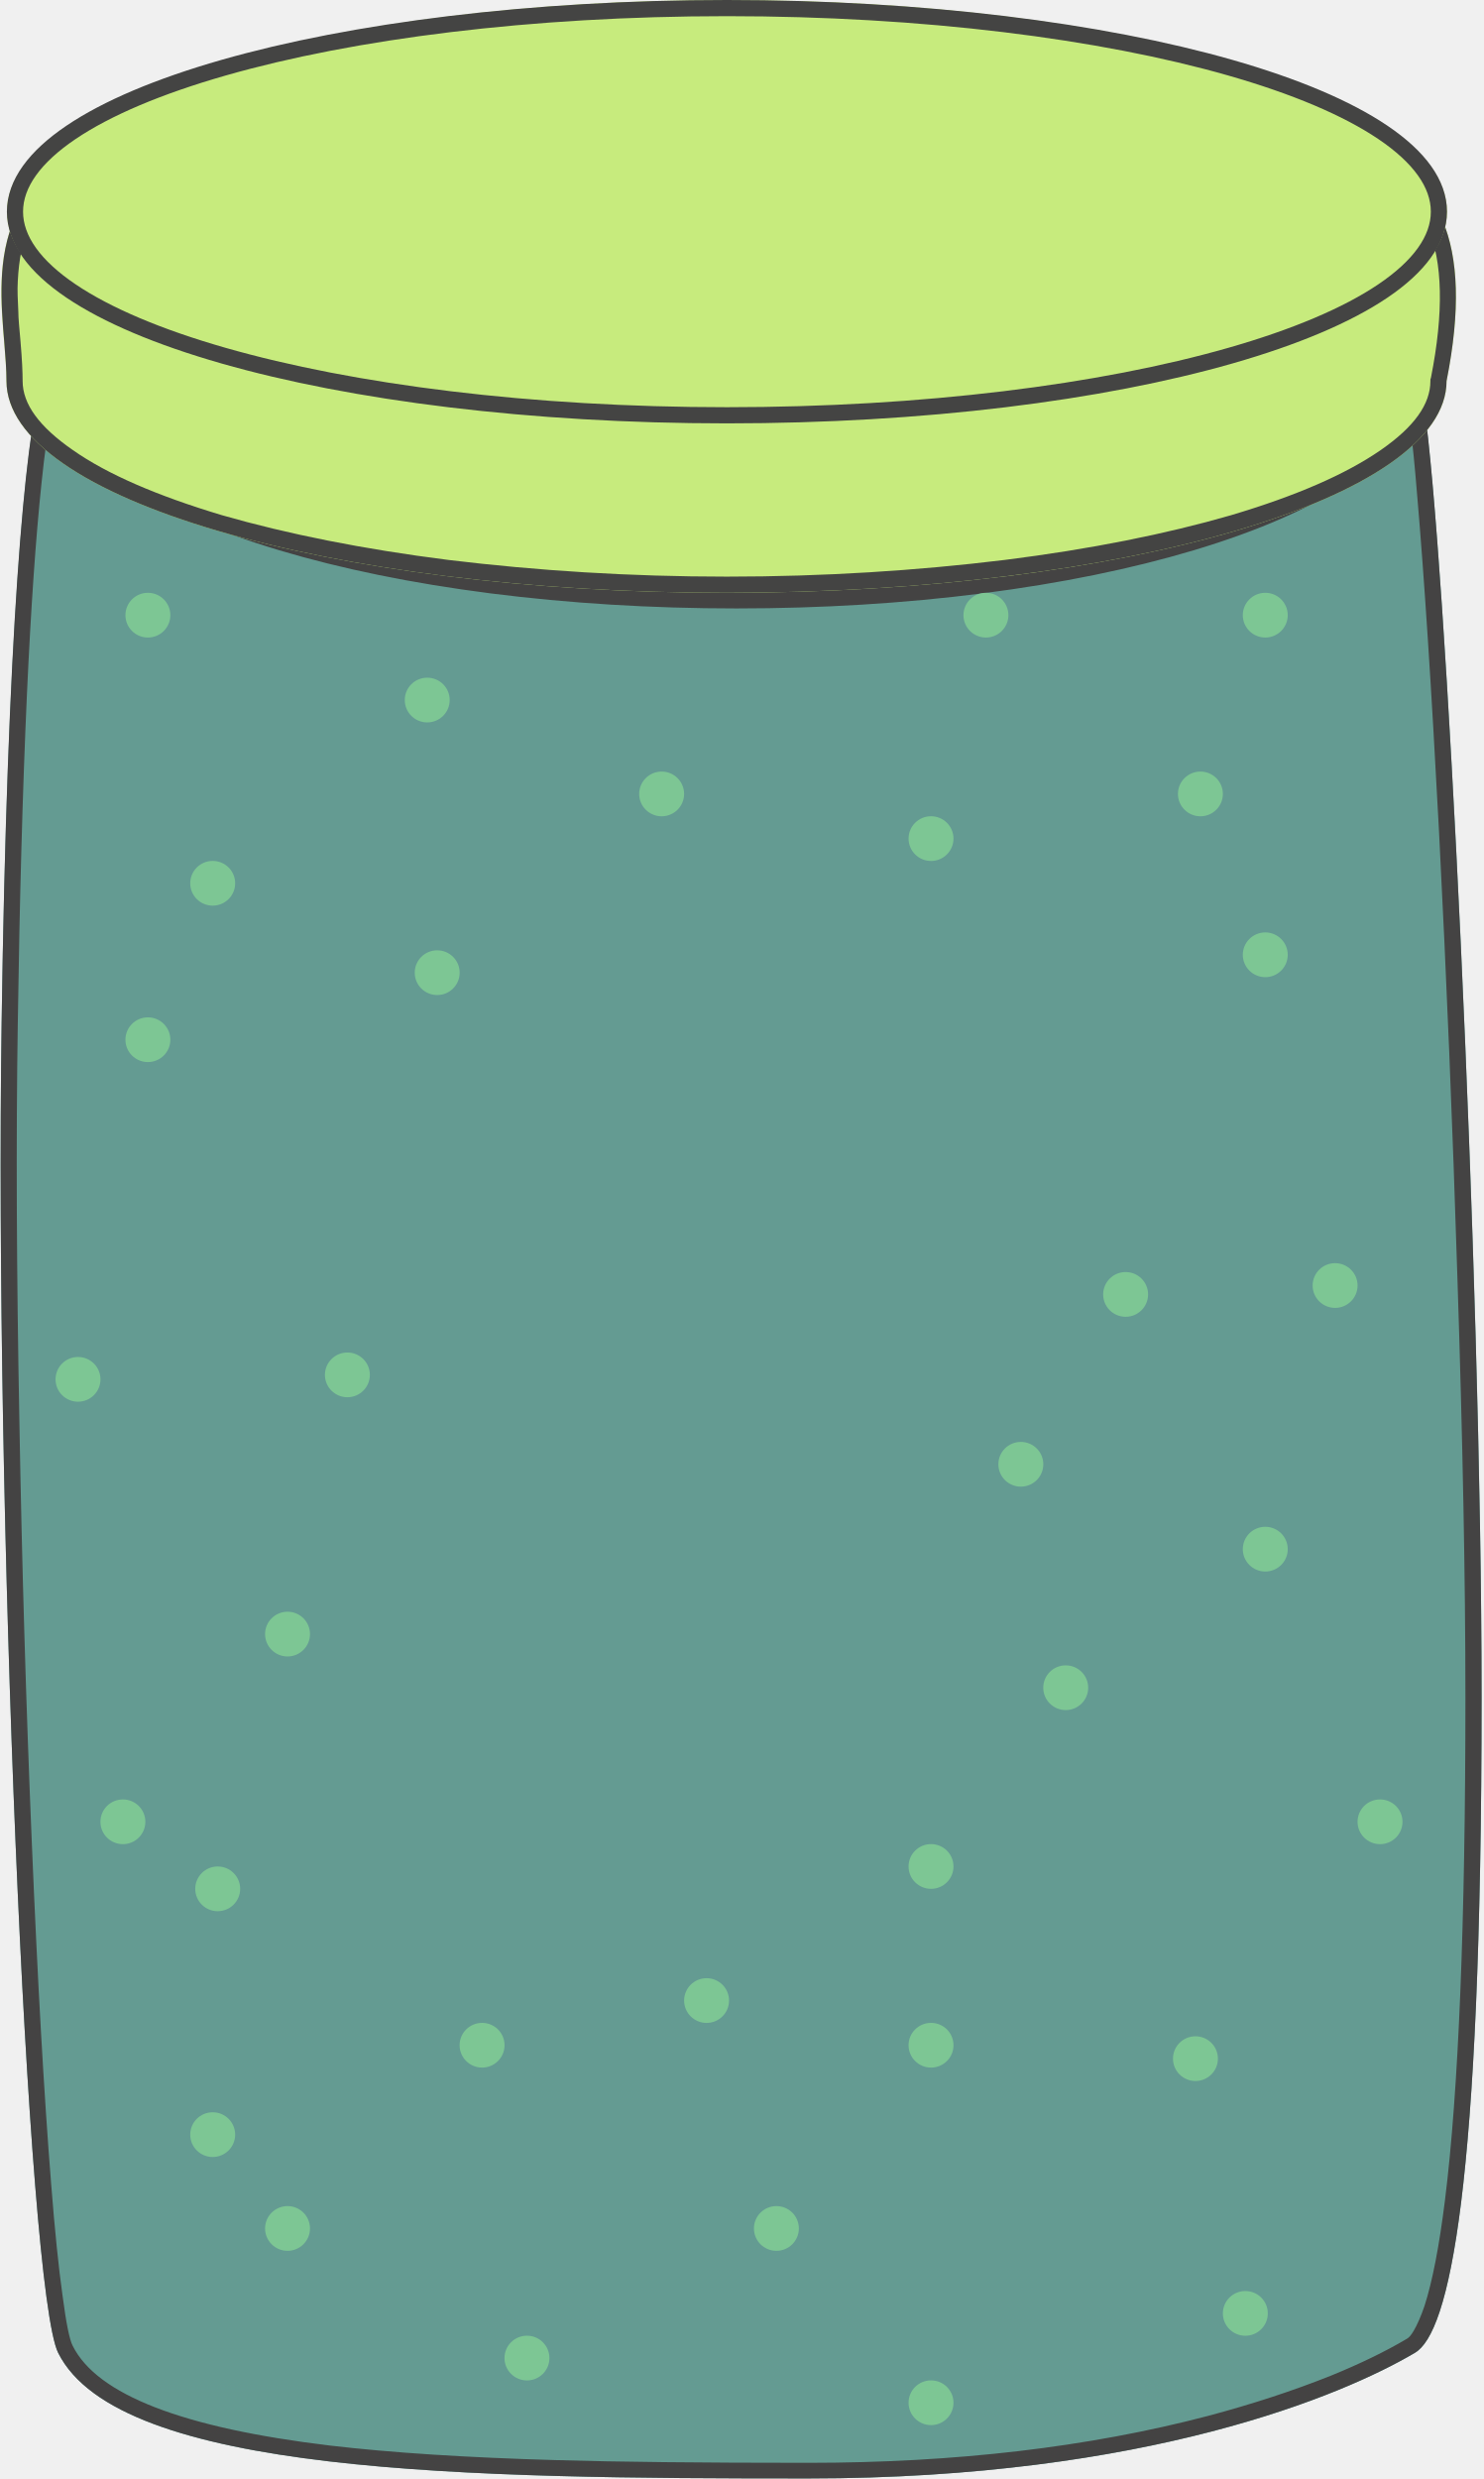
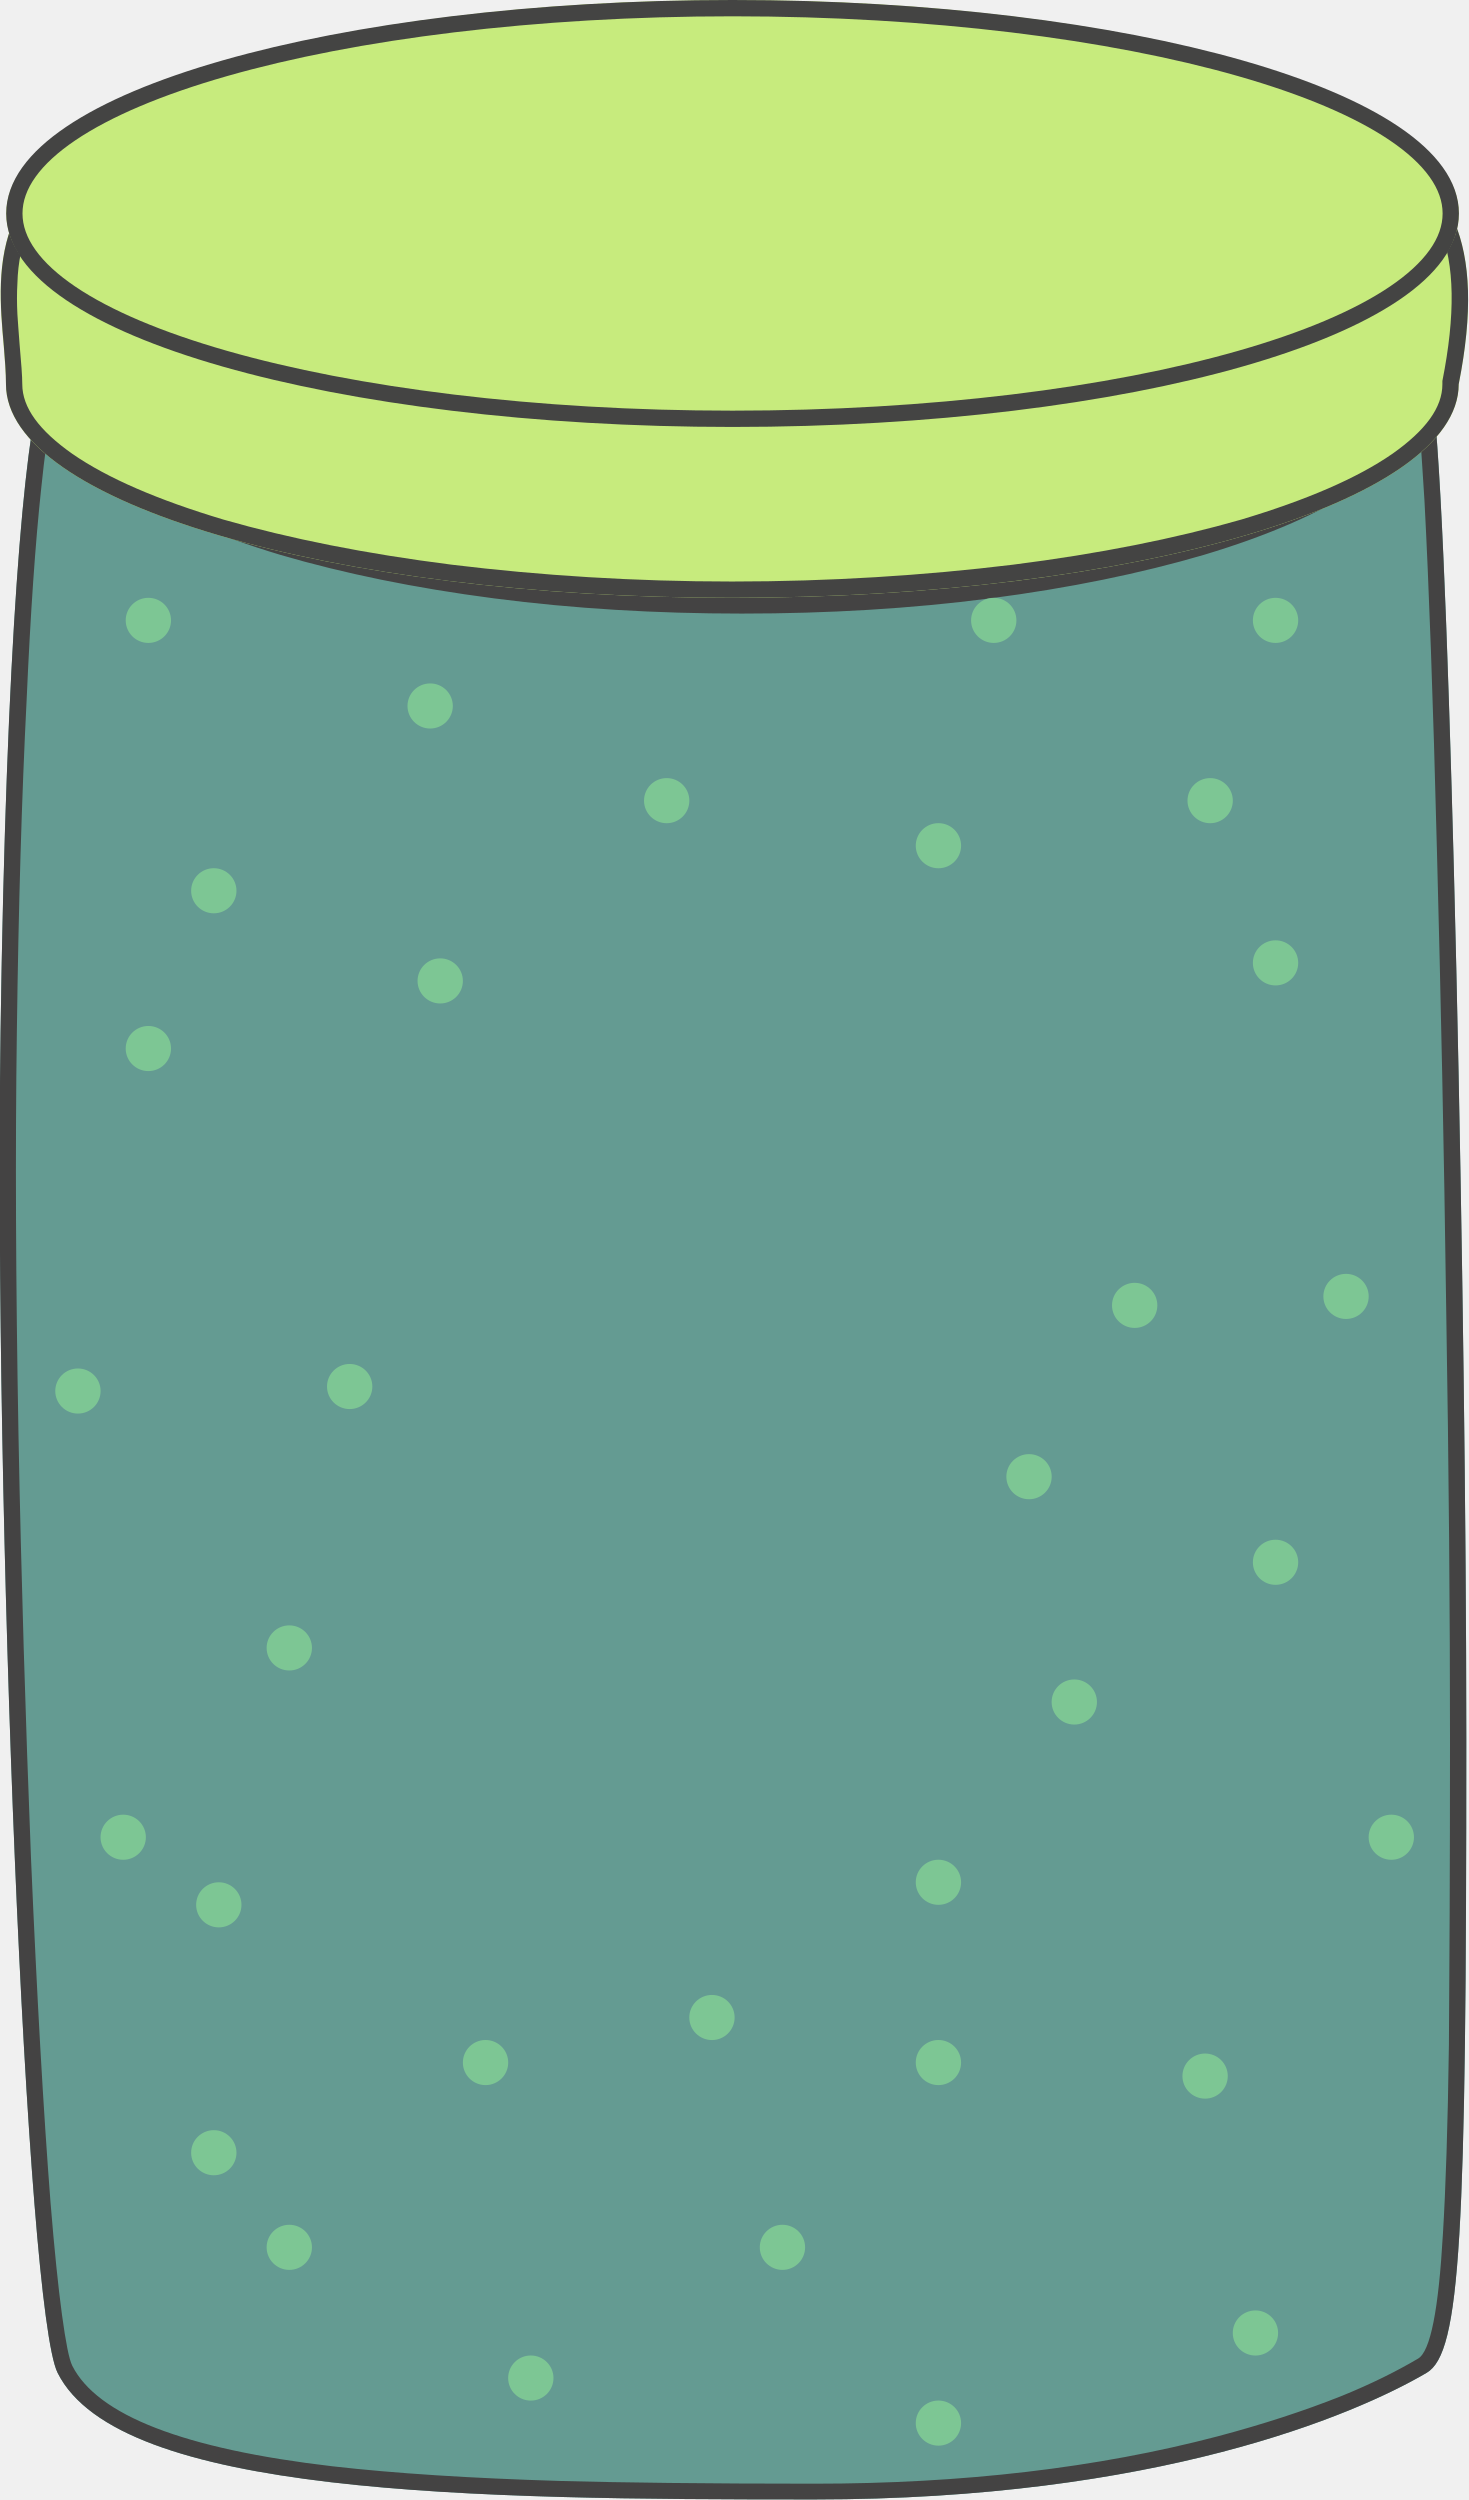
- <svg xmlns="http://www.w3.org/2000/svg" width="27.531" height="46" viewBox="0 0 27.531 46" fill="none">
+ <svg xmlns="http://www.w3.org/2000/svg" width="27.017" height="46" viewBox="0 0 27.017 46" fill="none">
  <defs>
    <clipPath id="clip115_361">
-       <rect id="banka8NoText" width="27.531" height="46" fill="white" fill-opacity="0" />
+       <rect id="banka8NoText" width="27.017" height="46" fill="white" fill-opacity="0" />
    </clipPath>
  </defs>
  <g clip-path="url(#clip115_361)">
-     <path id="Прямоугольник 32" d="M1.08 7.1C1.74 9.43 7.37 10.99 13.67 10.99C19.97 10.99 25.6 9.43 26.26 7.1C26.61 5.89 27.5 22.35 27.5 31.5C27.5 40.64 26.9 43.29 26.26 43.66C24.94 44.44 21.29 45.99 15 45.99C8.7 45.99 2.21 45.92 1.08 43.66C0.5 42.5 -0.1 27.8 0.03 19C0.17 9.27 0.73 5.88 1.08 7.1Z" fill="#649B92" fill-opacity="1" fill-rule="evenodd" />
-     <path id="Прямоугольник 32" d="M1.09 7.13C1.79 9.45 7.4 10.99 13.67 10.99C19.63 10.99 25 9.59 26.12 7.46C26.14 7.41 26.16 7.36 26.19 7.31C26.22 7.24 26.24 7.17 26.26 7.1C26.3 6.96 26.35 7.05 26.4 7.32C26.41 7.38 26.42 7.44 26.43 7.51C26.83 10.19 27.5 23.59 27.5 31.5C27.5 40.64 26.9 43.29 26.26 43.66C24.94 44.44 21.29 45.99 15 45.99C8.7 45.99 2.21 45.92 1.08 43.66C0.5 42.5 -0.1 27.8 0.03 19C0.13 11.83 0.46 8.1 0.77 7.12C0.77 7.12 0.77 7.11 0.78 7.1C0.88 6.78 0.99 6.78 1.08 7.1C1.08 7.1 1.08 7.11 1.08 7.11C1.08 7.12 1.08 7.12 1.09 7.13ZM0.96 7.61Q0.86 8.1 0.77 8.97Q0.61 10.49 0.5 12.88Q0.38 15.53 0.33 19Q0.28 22.2 0.36 26.39Q0.43 30.37 0.59 34.18Q0.75 38.03 0.95 40.53Q1.05 41.81 1.16 42.59Q1.26 43.36 1.35 43.53Q2.03 44.89 6.13 45.38Q7.84 45.58 10.33 45.65Q12.01 45.7 15 45.7Q19.1 45.7 22.42 44.83Q23.66 44.5 24.71 44.08Q25.52 43.75 26.11 43.4Q26.17 43.37 26.24 43.25Q26.34 43.08 26.44 42.79Q26.66 42.11 26.82 40.83Q27.2 37.79 27.2 31.5Q27.2 28.23 27.05 23.67Q26.92 19.51 26.71 15.43Q26.5 11.44 26.3 9.14Q26.24 8.4 26.18 7.93Q25.79 8.46 25.06 8.94Q23.96 9.67 22.16 10.21Q20.42 10.73 18.24 11.01Q16.04 11.29 13.67 11.29Q11.3 11.29 9.1 11.01Q6.92 10.73 5.18 10.21Q3.38 9.67 2.27 8.94Q1.34 8.32 0.96 7.61Z" fill="#444343" fill-opacity="1" fill-rule="evenodd" />
-     <ellipse id="Эллипс 15" cx="5.337" cy="41.351" rx="0.417" ry="0.415" fill="#7DC694" fill-opacity="1" />
-     <ellipse id="Эллипс 15" cx="19.781" cy="31.317" rx="0.417" ry="0.415" fill="#7DC694" fill-opacity="1" />
-     <ellipse id="Эллипс 15" cx="22.189" cy="38.2" rx="0.417" ry="0.415" fill="#7DC694" fill-opacity="1" />
-     <ellipse id="Эллипс 15" cx="14.411" cy="41.351" rx="0.417" ry="0.415" fill="#7DC694" fill-opacity="1" />
-     <ellipse id="Эллипс 15" cx="4.041" cy="35.049" rx="0.417" ry="0.415" fill="#7DC694" fill-opacity="1" />
-     <ellipse id="Эллипс 15" cx="23.485" cy="28.746" rx="0.417" ry="0.415" fill="#7DC694" fill-opacity="1" />
-     <ellipse id="Эллипс 15" cx="20.893" cy="24.019" rx="0.417" ry="0.415" fill="#7DC694" fill-opacity="1" />
-     <ellipse id="Эллипс 15" cx="18.948" cy="27.171" rx="0.417" ry="0.415" fill="#7DC694" fill-opacity="1" />
-     <ellipse id="Эллипс 15" cx="1.448" cy="25.595" rx="0.417" ry="0.415" fill="#7DC694" fill-opacity="1" />
-     <ellipse id="Эллипс 15" cx="2.745" cy="19.293" rx="0.417" ry="0.415" fill="#7DC694" fill-opacity="1" />
-     <ellipse id="Эллипс 15" cx="17.281" cy="34.634" rx="0.417" ry="0.415" fill="#7DC694" fill-opacity="1" />
-     <ellipse id="Эллипс 15" cx="5.337" cy="30.322" rx="0.417" ry="0.415" fill="#7DC694" fill-opacity="1" />
-     <ellipse id="Эллипс 15" cx="23.485" cy="17.717" rx="0.417" ry="0.415" fill="#7DC694" fill-opacity="1" />
-     <ellipse id="Эллипс 15" cx="23.485" cy="11.415" rx="0.417" ry="0.415" fill="#7DC694" fill-opacity="1" />
-     <ellipse id="Эллипс 15" cx="18.3" cy="11.415" rx="0.417" ry="0.415" fill="#7DC694" fill-opacity="1" />
-     <ellipse id="Эллипс 15" cx="12.281" cy="14.732" rx="0.417" ry="0.415" fill="#7DC694" fill-opacity="1" />
-     <ellipse id="Эллипс 15" cx="7.93" cy="12.99" rx="0.417" ry="0.415" fill="#7DC694" fill-opacity="1" />
-     <ellipse id="Эллипс 15" cx="2.745" cy="11.415" rx="0.417" ry="0.415" fill="#7DC694" fill-opacity="1" />
-     <ellipse id="Эллипс 15" cx="13.115" cy="37.122" rx="0.417" ry="0.415" fill="#7DC694" fill-opacity="1" />
-     <ellipse id="Эллипс 15" cx="9.781" cy="43.756" rx="0.417" ry="0.415" fill="#7DC694" fill-opacity="1" />
-     <ellipse id="Эллипс 15" cx="17.281" cy="44.585" rx="0.417" ry="0.415" fill="#7DC694" fill-opacity="1" />
-     <ellipse id="Эллипс 15" cx="23.115" cy="42.927" rx="0.417" ry="0.415" fill="#7DC694" fill-opacity="1" />
-     <ellipse id="Эллипс 15" cx="8.948" cy="37.951" rx="0.417" ry="0.415" fill="#7DC694" fill-opacity="1" />
-     <ellipse id="Эллипс 15" cx="17.281" cy="37.951" rx="0.417" ry="0.415" fill="#7DC694" fill-opacity="1" />
-     <ellipse id="Эллипс 15" cx="25.615" cy="33.805" rx="0.417" ry="0.415" fill="#7DC694" fill-opacity="1" />
-     <ellipse id="Эллипс 15" cx="24.781" cy="23.854" rx="0.417" ry="0.415" fill="#7DC694" fill-opacity="1" />
-     <ellipse id="Эллипс 15" cx="8.115" cy="18.049" rx="0.417" ry="0.415" fill="#7DC694" fill-opacity="1" />
-     <ellipse id="Эллипс 15" cx="2.281" cy="33.805" rx="0.417" ry="0.415" fill="#7DC694" fill-opacity="1" />
-     <ellipse id="Эллипс 15" cx="3.948" cy="39.61" rx="0.417" ry="0.415" fill="#7DC694" fill-opacity="1" />
-     <ellipse id="Эллипс 15" cx="6.448" cy="25.512" rx="0.417" ry="0.415" fill="#7DC694" fill-opacity="1" />
-     <ellipse id="Эллипс 15" cx="3.948" cy="16.39" rx="0.417" ry="0.415" fill="#7DC694" fill-opacity="1" />
-     <ellipse id="Эллипс 15" cx="22.281" cy="14.732" rx="0.417" ry="0.415" fill="#7DC694" fill-opacity="1" />
-     <ellipse id="Эллипс 15" cx="17.281" cy="15.561" rx="0.417" ry="0.415" fill="#7DC694" fill-opacity="1" />
-     <path id="Эллипс 14" d="M0.12 7.07C0.12 5.67 -0.78 3.05 2.94 2.35C5.01 1.96 10.85 3.14 13.49 3.14C20.87 3.14 28.26 6.1e-5 26.85 7.07C26.85 9.24 20.87 11 13.49 11C6.11 11 0.12 9.24 0.12 7.07Z" fill="#C7EB7D" fill-opacity="1" fill-rule="evenodd" />
-     <path id="Эллипс 14" d="M26.85 7.07C26.85 9.24 20.87 11 13.49 11C6.11 11 0.12 9.24 0.12 7.07C0.12 6.85 0.1 6.61 0.08 6.36C-0.04 4.92 -0.22 2.94 2.94 2.35C4.15 2.12 6.65 2.43 9.04 2.73C10.74 2.94 12.39 3.14 13.49 3.14C15.36 3.14 17.23 2.94 18.95 2.75C24.05 2.2 27.9 1.79 26.85 7.07ZM26.55 7.04L26.55 7.07L26.55 7.07C26.55 7.5 26.25 7.92 25.63 8.35C24.98 8.8 24.06 9.2 22.85 9.56C21.64 9.91 20.24 10.19 18.65 10.39C17.01 10.59 15.29 10.7 13.49 10.7C11.69 10.7 9.97 10.59 8.32 10.39C6.74 10.19 5.34 9.91 4.12 9.56C2.92 9.2 1.99 8.8 1.35 8.35C0.73 7.92 0.42 7.5 0.42 7.07L0.42 7.07C0.42 6.92 0.41 6.67 0.38 6.33C0.36 6.09 0.34 5.91 0.34 5.78C0.33 5.57 0.32 5.39 0.33 5.22C0.35 4.81 0.42 4.46 0.55 4.16C0.59 4.08 0.63 4 0.68 3.92C0.84 3.67 1.05 3.45 1.31 3.27C1.73 2.99 2.29 2.78 2.99 2.65C3.5 2.55 4.35 2.55 5.52 2.64C6 2.68 6.56 2.74 7.21 2.81C7.61 2.85 8.2 2.93 9.01 3.02C10.13 3.16 10.95 3.26 11.46 3.31C12.31 3.4 12.99 3.44 13.49 3.44C14.32 3.44 15.26 3.4 16.3 3.31C16.91 3.26 17.81 3.18 18.99 3.05C19.82 2.96 20.43 2.9 20.83 2.86C21.47 2.8 22.03 2.77 22.49 2.75C23.62 2.71 24.49 2.8 25.11 3.01C25.45 3.12 25.74 3.27 25.96 3.46C26.04 3.52 26.1 3.59 26.16 3.66C26.3 3.82 26.42 4 26.5 4.2C26.78 4.86 26.8 5.8 26.56 7.01L26.55 7.04Z" fill="#444443" fill-opacity="1" fill-rule="evenodd" />
-     <ellipse id="Эллипс 14" cx="13.493" cy="3.928" rx="13.365" ry="3.928" fill="#C7EB7D" fill-opacity="1" />
-     <ellipse id="Эллипс 14" cx="13.493" cy="3.928" rx="13.215" ry="3.778" stroke="#444443" stroke-opacity="1" stroke-width="0.3" />
+     <path id="Прямоугольник 32" d="M1.06 7.1C1.73 9.43 7.36 10.99 13.65 10.99C19.95 10.99 25.58 9.43 26.25 7.1C26.59 5.89 26.98 22.85 26.98 32C26.98 41.14 26.88 43.29 26.25 43.66C24.92 44.44 21.28 45.99 14.98 45.99C8.69 45.99 2.19 45.92 1.06 43.66C0.48 42.5 -0.11 27.8 0.01 19C0.15 9.27 0.72 5.88 1.06 7.1Z" fill="#649B92" fill-opacity="1" fill-rule="evenodd" />
+     <path id="Прямоугольник 32" d="M1.07 7.13C1.77 9.45 7.38 10.99 13.65 10.99C19.58 10.99 24.93 9.61 26.08 7.5C26.11 7.44 26.14 7.38 26.17 7.32C26.2 7.24 26.23 7.17 26.25 7.1C26.28 6.97 26.32 7.05 26.36 7.33C26.37 7.39 26.38 7.47 26.39 7.56C26.69 10.39 26.98 24.11 26.98 32C26.98 41.14 26.88 43.29 26.25 43.66C24.92 44.44 21.28 45.99 14.98 45.99C8.69 45.99 2.19 45.92 1.06 43.66C0.48 42.5 -0.11 27.8 0.01 19C0.11 11.83 0.45 8.1 0.76 7.12C0.76 7.12 0.76 7.11 0.76 7.1C0.87 6.78 0.97 6.78 1.06 7.1C1.06 7.1 1.07 7.11 1.07 7.11C1.07 7.12 1.07 7.12 1.07 7.13ZM0.95 7.61C0.88 7.94 0.82 8.39 0.76 8.97C0.65 9.99 0.56 11.29 0.49 12.88C0.4 14.65 0.34 16.69 0.31 19C0.28 21.13 0.29 23.6 0.34 26.39C0.39 29.04 0.47 31.64 0.57 34.18C0.68 36.75 0.8 38.86 0.93 40.53C1 41.39 1.07 42.07 1.14 42.59C1.21 43.1 1.27 43.41 1.33 43.53C1.79 44.44 3.38 45.06 6.12 45.38C7.26 45.51 8.65 45.6 10.32 45.65C11.43 45.68 12.99 45.7 14.98 45.7C17.72 45.7 20.19 45.41 22.4 44.83C23.23 44.61 24 44.36 24.7 44.08C25.24 43.86 25.7 43.63 26.09 43.4C26.32 43.27 26.47 42.5 26.55 41.1C26.6 40.28 26.64 39.12 26.66 37.62C26.67 36.31 26.68 34.43 26.68 32C26.68 29.73 26.66 27.09 26.61 24.08C26.57 21.11 26.51 18.31 26.44 15.67C26.37 12.87 26.29 10.72 26.21 9.21C26.18 8.71 26.15 8.3 26.13 7.98C25.87 8.32 25.51 8.64 25.05 8.94C24.31 9.43 23.35 9.85 22.15 10.21C20.99 10.55 19.68 10.82 18.22 11.01C16.76 11.2 15.23 11.29 13.65 11.29C12.08 11.29 10.55 11.2 9.09 11.01C7.63 10.82 6.32 10.55 5.16 10.21C3.96 9.85 3 9.43 2.26 8.94C1.63 8.53 1.2 8.09 0.95 7.61Z" fill="#444343" fill-opacity="1" fill-rule="evenodd" />
+     <ellipse id="Эллипс 15" cx="5.323" cy="41.351" rx="0.417" ry="0.415" fill="#7DC694" fill-opacity="1" />
+     <ellipse id="Эллипс 15" cx="19.767" cy="31.317" rx="0.417" ry="0.415" fill="#7DC694" fill-opacity="1" />
+     <ellipse id="Эллипс 15" cx="22.174" cy="38.2" rx="0.417" ry="0.415" fill="#7DC694" fill-opacity="1" />
+     <ellipse id="Эллипс 15" cx="14.397" cy="41.351" rx="0.417" ry="0.415" fill="#7DC694" fill-opacity="1" />
+     <ellipse id="Эллипс 15" cx="4.026" cy="35.049" rx="0.417" ry="0.415" fill="#7DC694" fill-opacity="1" />
+     <ellipse id="Эллипс 15" cx="23.47" cy="28.746" rx="0.417" ry="0.415" fill="#7DC694" fill-opacity="1" />
+     <ellipse id="Эллипс 15" cx="20.878" cy="24.019" rx="0.417" ry="0.415" fill="#7DC694" fill-opacity="1" />
+     <ellipse id="Эллипс 15" cx="18.934" cy="27.171" rx="0.417" ry="0.415" fill="#7DC694" fill-opacity="1" />
+     <ellipse id="Эллипс 15" cx="1.434" cy="25.595" rx="0.417" ry="0.415" fill="#7DC694" fill-opacity="1" />
+     <ellipse id="Эллипс 15" cx="2.73" cy="19.293" rx="0.417" ry="0.415" fill="#7DC694" fill-opacity="1" />
+     <ellipse id="Эллипс 15" cx="17.267" cy="34.634" rx="0.417" ry="0.415" fill="#7DC694" fill-opacity="1" />
+     <ellipse id="Эллипс 15" cx="5.323" cy="30.322" rx="0.417" ry="0.415" fill="#7DC694" fill-opacity="1" />
+     <ellipse id="Эллипс 15" cx="23.47" cy="17.717" rx="0.417" ry="0.415" fill="#7DC694" fill-opacity="1" />
+     <ellipse id="Эллипс 15" cx="23.47" cy="11.415" rx="0.417" ry="0.415" fill="#7DC694" fill-opacity="1" />
+     <ellipse id="Эллипс 15" cx="18.285" cy="11.415" rx="0.417" ry="0.415" fill="#7DC694" fill-opacity="1" />
+     <ellipse id="Эллипс 15" cx="12.267" cy="14.732" rx="0.417" ry="0.415" fill="#7DC694" fill-opacity="1" />
+     <ellipse id="Эллипс 15" cx="7.915" cy="12.99" rx="0.417" ry="0.415" fill="#7DC694" fill-opacity="1" />
+     <ellipse id="Эллипс 15" cx="2.73" cy="11.415" rx="0.417" ry="0.415" fill="#7DC694" fill-opacity="1" />
+     <ellipse id="Эллипс 15" cx="13.1" cy="37.122" rx="0.417" ry="0.415" fill="#7DC694" fill-opacity="1" />
+     <ellipse id="Эллипс 15" cx="9.767" cy="43.756" rx="0.417" ry="0.415" fill="#7DC694" fill-opacity="1" />
+     <ellipse id="Эллипс 15" cx="17.267" cy="44.585" rx="0.417" ry="0.415" fill="#7DC694" fill-opacity="1" />
+     <ellipse id="Эллипс 15" cx="23.1" cy="42.927" rx="0.417" ry="0.415" fill="#7DC694" fill-opacity="1" />
+     <ellipse id="Эллипс 15" cx="8.934" cy="37.951" rx="0.417" ry="0.415" fill="#7DC694" fill-opacity="1" />
+     <ellipse id="Эллипс 15" cx="17.267" cy="37.951" rx="0.417" ry="0.415" fill="#7DC694" fill-opacity="1" />
+     <ellipse id="Эллипс 15" cx="25.6" cy="33.805" rx="0.417" ry="0.415" fill="#7DC694" fill-opacity="1" />
+     <ellipse id="Эллипс 15" cx="24.767" cy="23.854" rx="0.417" ry="0.415" fill="#7DC694" fill-opacity="1" />
+     <ellipse id="Эллипс 15" cx="8.1" cy="18.049" rx="0.417" ry="0.415" fill="#7DC694" fill-opacity="1" />
+     <ellipse id="Эллипс 15" cx="2.267" cy="33.805" rx="0.417" ry="0.415" fill="#7DC694" fill-opacity="1" />
+     <ellipse id="Эллипс 15" cx="3.934" cy="39.61" rx="0.417" ry="0.415" fill="#7DC694" fill-opacity="1" />
+     <ellipse id="Эллипс 15" cx="6.434" cy="25.512" rx="0.417" ry="0.415" fill="#7DC694" fill-opacity="1" />
+     <ellipse id="Эллипс 15" cx="3.934" cy="16.39" rx="0.417" ry="0.415" fill="#7DC694" fill-opacity="1" />
+     <ellipse id="Эллипс 15" cx="22.267" cy="14.732" rx="0.417" ry="0.415" fill="#7DC694" fill-opacity="1" />
+     <ellipse id="Эллипс 15" cx="17.267" cy="15.561" rx="0.417" ry="0.415" fill="#7DC694" fill-opacity="1" />
+     <path id="Эллипс 14" d="M0.11 7.07C0.11 5.67 -0.8 3.05 2.92 2.35C5 1.96 10.83 3.14 13.47 3.14C20.85 3.14 28.24 6.1e-5 26.84 7.07C26.84 9.24 20.85 11 13.47 11C6.09 11 0.11 9.24 0.11 7.07Z" fill="#C7EB7D" fill-opacity="1" fill-rule="evenodd" />
+     <path id="Эллипс 14" d="M26.84 7.07C26.84 9.24 20.85 11 13.47 11C6.09 11 0.11 9.24 0.11 7.07C0.11 6.85 0.09 6.61 0.07 6.36C-0.06 4.92 -0.23 2.94 2.92 2.35C4.13 2.12 6.63 2.43 9.03 2.73C10.73 2.94 12.38 3.14 13.47 3.14C15.34 3.14 17.21 2.94 18.94 2.75C24.03 2.2 27.89 1.79 26.84 7.07ZM26.54 7.04L26.54 7.07L26.54 7.07C26.54 7.5 26.23 7.92 25.62 8.35C24.97 8.8 24.04 9.2 22.84 9.56C21.62 9.91 20.22 10.19 18.64 10.39C17 10.59 15.27 10.7 13.47 10.7C11.67 10.7 9.95 10.59 8.31 10.39C6.73 10.19 5.33 9.91 4.11 9.56C2.91 9.2 1.98 8.8 1.33 8.35C0.72 7.92 0.41 7.5 0.41 7.07L0.41 7.07C0.41 6.92 0.39 6.67 0.36 6.33C0.34 6.09 0.33 5.91 0.32 5.78C0.31 5.57 0.31 5.39 0.32 5.22C0.33 4.81 0.41 4.46 0.54 4.16C0.58 4.08 0.62 4 0.67 3.92C0.82 3.67 1.03 3.45 1.3 3.27C1.71 2.99 2.27 2.78 2.98 2.65C3.49 2.55 4.33 2.55 5.51 2.64C5.98 2.68 6.55 2.74 7.2 2.81C7.59 2.85 8.19 2.93 8.99 3.02C10.12 3.16 10.94 3.26 11.45 3.31C12.3 3.4 12.98 3.44 13.47 3.44C14.31 3.44 15.25 3.4 16.28 3.31C16.9 3.26 17.79 3.18 18.97 3.05C19.81 2.96 20.42 2.9 20.81 2.86C21.46 2.8 22.01 2.77 22.48 2.75C23.6 2.71 24.48 2.8 25.1 3.01C25.44 3.12 25.72 3.27 25.95 3.46C26.02 3.52 26.09 3.59 26.15 3.66C26.29 3.82 26.4 4 26.49 4.2C26.77 4.86 26.78 5.8 26.54 7.01L26.54 7.04Z" fill="#444443" fill-opacity="1" fill-rule="evenodd" />
+     <ellipse id="Эллипс 14" cx="13.479" cy="3.928" rx="13.365" ry="3.928" fill="#C7EB7D" fill-opacity="1" />
+     <ellipse id="Эллипс 14" cx="13.479" cy="3.928" rx="13.215" ry="3.778" stroke="#444443" stroke-opacity="1" stroke-width="0.3" />
  </g>
</svg>
